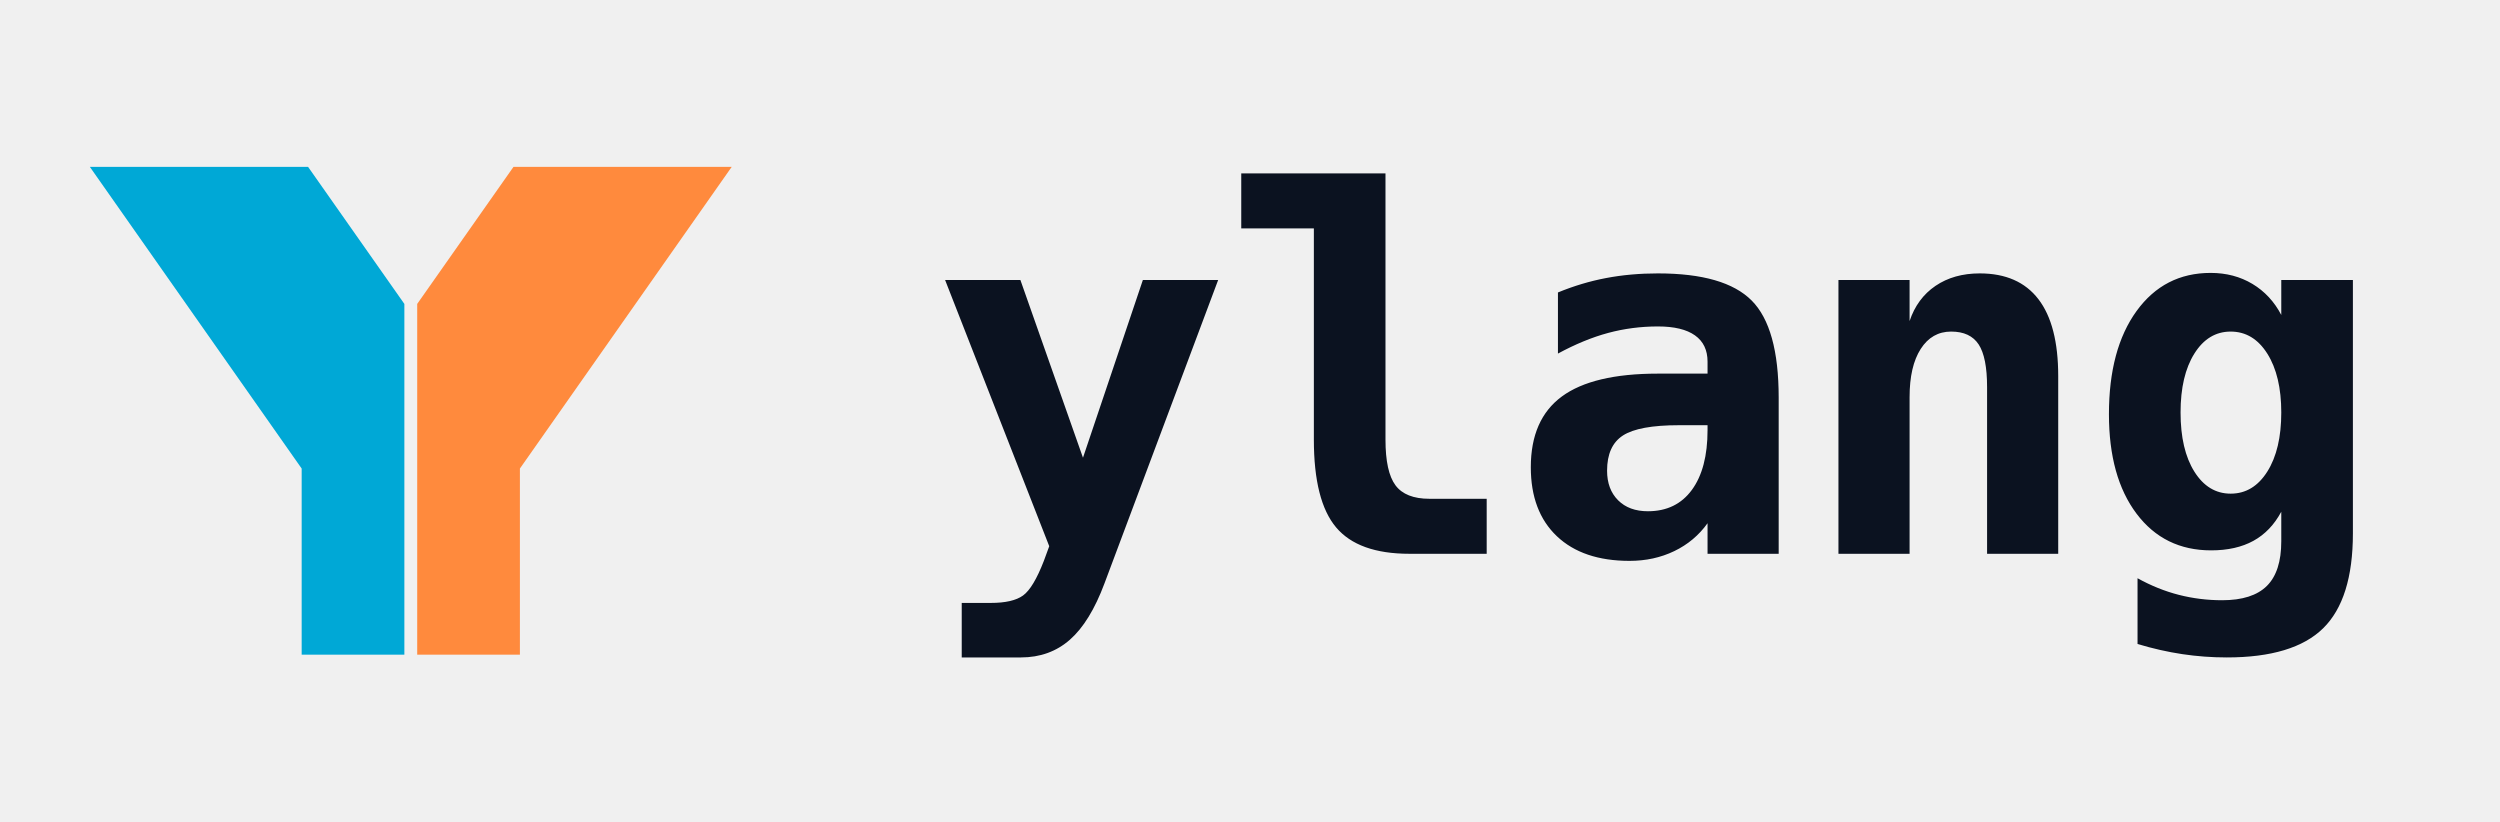
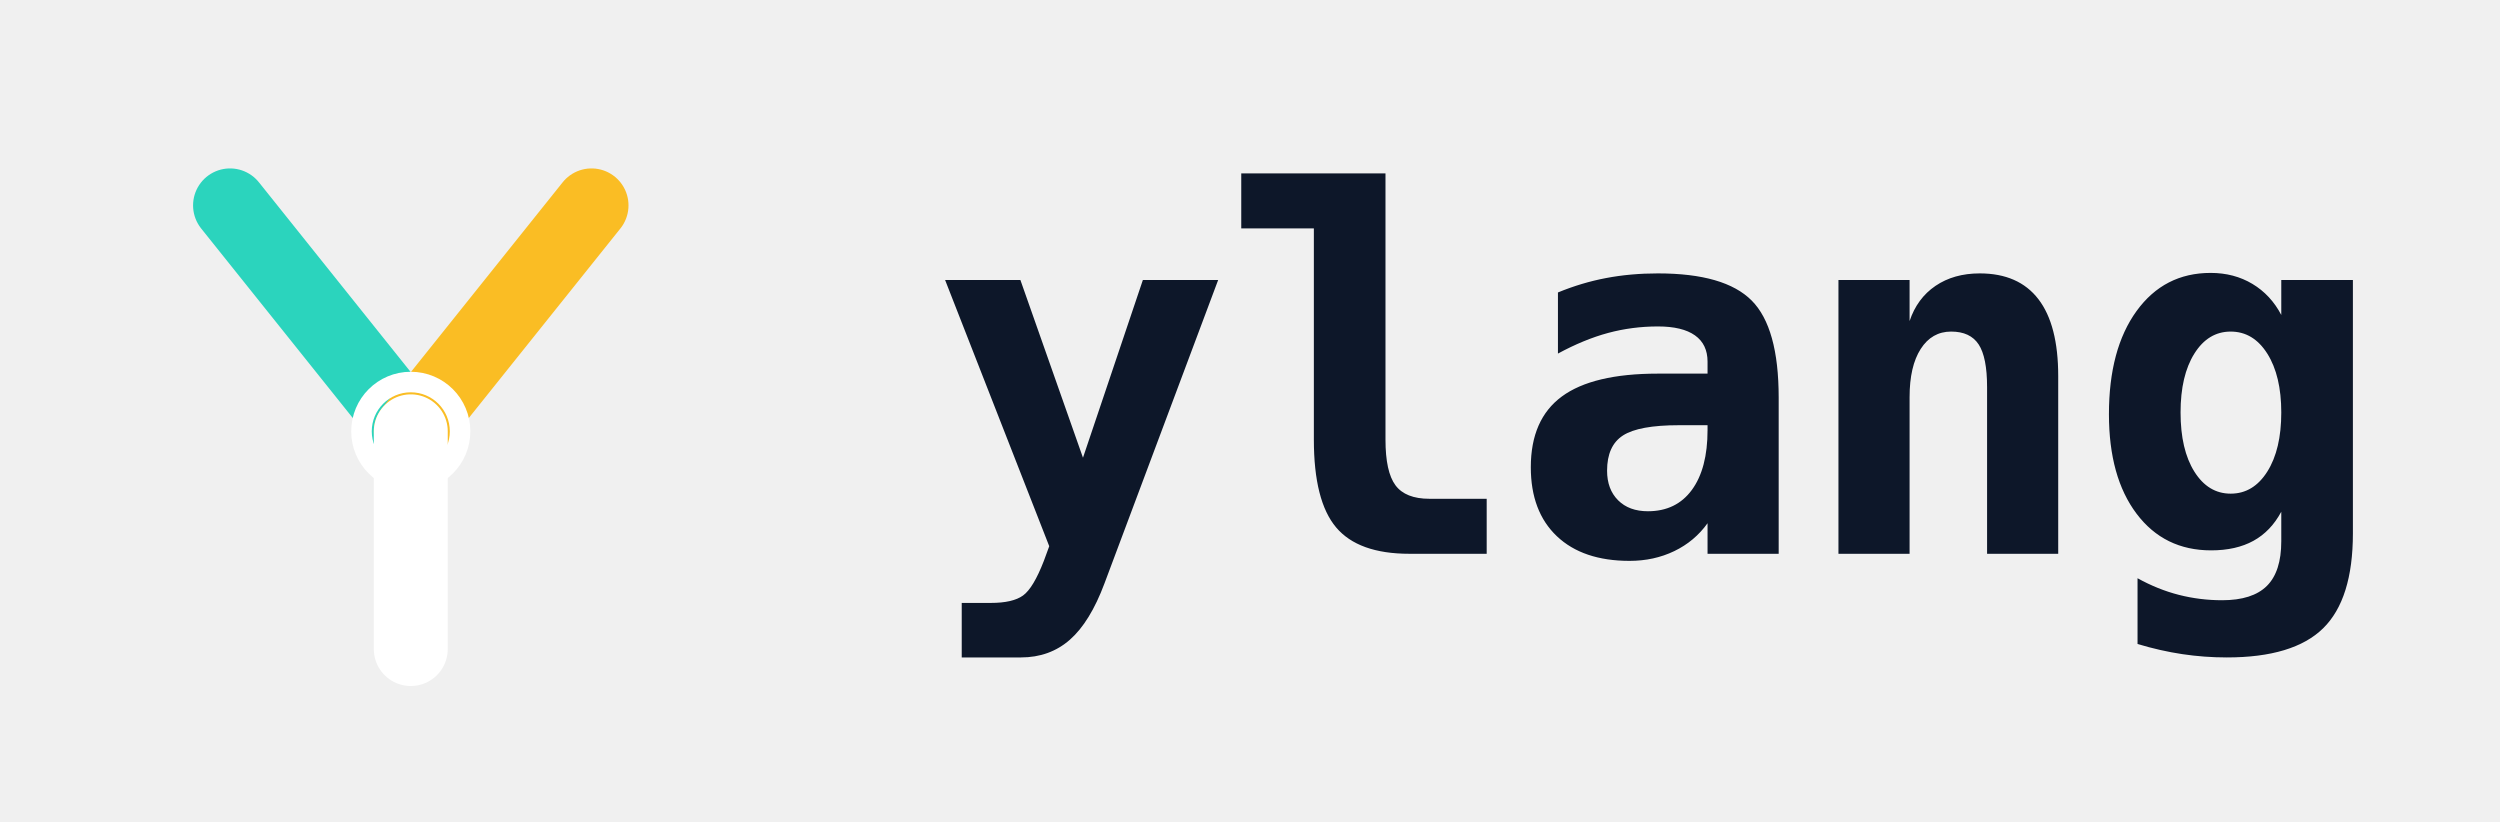
<svg xmlns="http://www.w3.org/2000/svg" viewBox="0 0 779 256" role="img" aria-label="YLang logo for light backgrounds">
-   <g>
-     <polygon points="28,52 96,52 126,94.7 126,204 94,204 94,146" fill="#00A8D6" />
-     <polygon points="228,52 160,52 130,94.7 130,204 162,204 162,146" fill="#FF8A3D" />
+   <g fill="none" stroke-linecap="round" stroke-width="23.04">
+     <path d="M128 134.4 L71.68 64" stroke="#2BD4BD" />
+     <path d="M128 134.4 L184.32 64" stroke="#FABD24" />
+     <path d="M128 134.4 L128 202.24" stroke="#FFFFFF" />
+     <circle cx="128" cy="134.4" r="15.36" stroke="#FFFFFF" stroke-width="6.4" />
  </g>
-   <path d="M344.158 181.777Q339.664 193.812 333.38 199.334Q327.096 204.857 318.107 204.857H299.674V187.871H308.738Q315.594 187.871 318.793 185.547Q321.992 183.224 325.268 174.769L326.943 170.199L294.494 87.248H317.955L337.455 142.624L356.117 87.248H379.578Z M409.398 136.988V71.175H386.775V54.037H431.717V136.988Q431.717 147.042 434.84 151.232Q437.963 155.421 445.428 155.421H463.252V172.56H439.182Q423.262 172.56 416.33 164.333Q409.398 156.107 409.398 136.988Z M523.16 132.494Q510.668 132.494 505.717 135.693Q500.766 138.892 500.766 146.662Q500.766 152.451 504.193 155.878Q507.621 159.306 513.486 159.306Q522.322 159.306 527.197 152.641Q532.072 145.976 532.072 134.017V132.494ZM554.238 123.886V172.56H532.072V163.039Q528.035 168.675 521.713 171.722Q515.391 174.769 507.773 174.769Q493.225 174.769 485.112 167.076Q477 159.382 477 145.595Q477 130.665 486.674 123.543Q496.348 116.421 516.609 116.421H532.072V112.689Q532.072 107.281 528.149 104.5Q524.227 101.72 516.609 101.72Q508.611 101.72 501.108 103.739Q493.605 105.757 485.455 110.175V91.132Q492.844 88.085 500.461 86.638Q508.078 85.191 516.609 85.191Q537.404 85.191 545.821 93.646Q554.238 102.101 554.238 123.886Z M641.34 117.183V172.56H619.174V120.611Q619.174 111.318 616.546 107.319Q613.918 103.32 607.977 103.32Q601.959 103.32 598.493 108.728Q595.027 114.136 595.027 123.734V172.56H572.861V87.248H595.027V100.044Q597.388 92.96 603.102 89.076Q608.814 85.191 616.889 85.191Q629 85.191 635.17 93.227Q641.34 101.263 641.34 117.183Z M710.846 128.533Q710.846 117.107 706.504 110.213Q702.162 103.32 695.078 103.32Q688.07 103.32 683.767 110.175Q679.463 117.031 679.463 128.533Q679.463 140.111 683.767 146.966Q688.07 153.822 695.078 153.822Q702.162 153.822 706.504 146.928Q710.846 140.035 710.846 128.533ZM733.164 166.162Q733.164 186.652 723.909 195.754Q714.654 204.857 693.859 204.857Q686.852 204.857 679.996 203.829Q673.14 202.8 666.057 200.667V180.177Q672.378 183.681 678.93 185.357Q685.48 187.033 692.412 187.033Q701.857 187.033 706.352 182.577Q710.846 178.121 710.846 168.675V159.458Q707.57 165.552 702.162 168.523Q696.754 171.494 688.984 171.494Q674.359 171.494 665.752 160.068Q657.145 148.642 657.145 129.066Q657.145 108.804 665.752 96.921Q674.359 85.039 688.832 85.039Q696.145 85.039 701.857 88.466Q707.57 91.894 710.846 98.14V87.248H733.164Z" fill="#0B1220" />
+   <path d="M344.158 181.777Q339.664 193.812 333.38 199.334Q327.096 204.857 318.107 204.857H299.674V187.871H308.738Q315.594 187.871 318.793 185.547Q321.992 183.224 325.268 174.769L326.943 170.199L294.494 87.248H317.955L337.455 142.624L356.117 87.248H379.578Z M409.398 136.988V71.175H386.775V54.037H431.717V136.988Q431.717 147.042 434.84 151.232Q437.963 155.421 445.428 155.421H463.252V172.56H439.182Q423.262 172.56 416.33 164.333Q409.398 156.107 409.398 136.988Z M523.16 132.494Q510.668 132.494 505.717 135.693Q500.766 138.892 500.766 146.662Q500.766 152.451 504.193 155.878Q507.621 159.306 513.486 159.306Q522.322 159.306 527.197 152.641Q532.072 145.976 532.072 134.017V132.494ZM554.238 123.886V172.56H532.072V163.039Q528.035 168.675 521.713 171.722Q515.391 174.769 507.773 174.769Q493.225 174.769 485.112 167.076Q477 159.382 477 145.595Q477 130.665 486.674 123.543Q496.348 116.421 516.609 116.421H532.072V112.689Q532.072 107.281 528.149 104.5Q524.227 101.72 516.609 101.72Q508.611 101.72 501.108 103.739Q493.605 105.757 485.455 110.175V91.132Q492.844 88.085 500.461 86.638Q508.078 85.191 516.609 85.191Q537.404 85.191 545.821 93.646Q554.238 102.101 554.238 123.886Z M641.34 117.183V172.56H619.174V120.611Q619.174 111.318 616.546 107.319Q613.918 103.32 607.977 103.32Q601.959 103.32 598.493 108.728Q595.027 114.136 595.027 123.734V172.56H572.861V87.248H595.027V100.044Q597.388 92.96 603.102 89.076Q608.814 85.191 616.889 85.191Q629 85.191 635.17 93.227Q641.34 101.263 641.34 117.183Z M710.846 128.533Q710.846 117.107 706.504 110.213Q702.162 103.32 695.078 103.32Q688.07 103.32 683.767 110.175Q679.463 117.031 679.463 128.533Q679.463 140.111 683.767 146.966Q688.07 153.822 695.078 153.822Q702.162 153.822 706.504 146.928Q710.846 140.035 710.846 128.533ZM733.164 166.162Q733.164 186.652 723.909 195.754Q714.654 204.857 693.859 204.857Q686.852 204.857 679.996 203.829Q673.14 202.8 666.057 200.667V180.177Q672.378 183.681 678.93 185.357Q685.48 187.033 692.412 187.033Q701.857 187.033 706.352 182.577Q710.846 178.121 710.846 168.675V159.458Q707.57 165.552 702.162 168.523Q696.754 171.494 688.984 171.494Q674.359 171.494 665.752 160.068Q657.145 148.642 657.145 129.066Q657.145 108.804 665.752 96.921Q674.359 85.039 688.832 85.039Q696.145 85.039 701.857 88.466Q707.57 91.894 710.846 98.14V87.248H733.164Z" fill="#0D1729" />
</svg>
